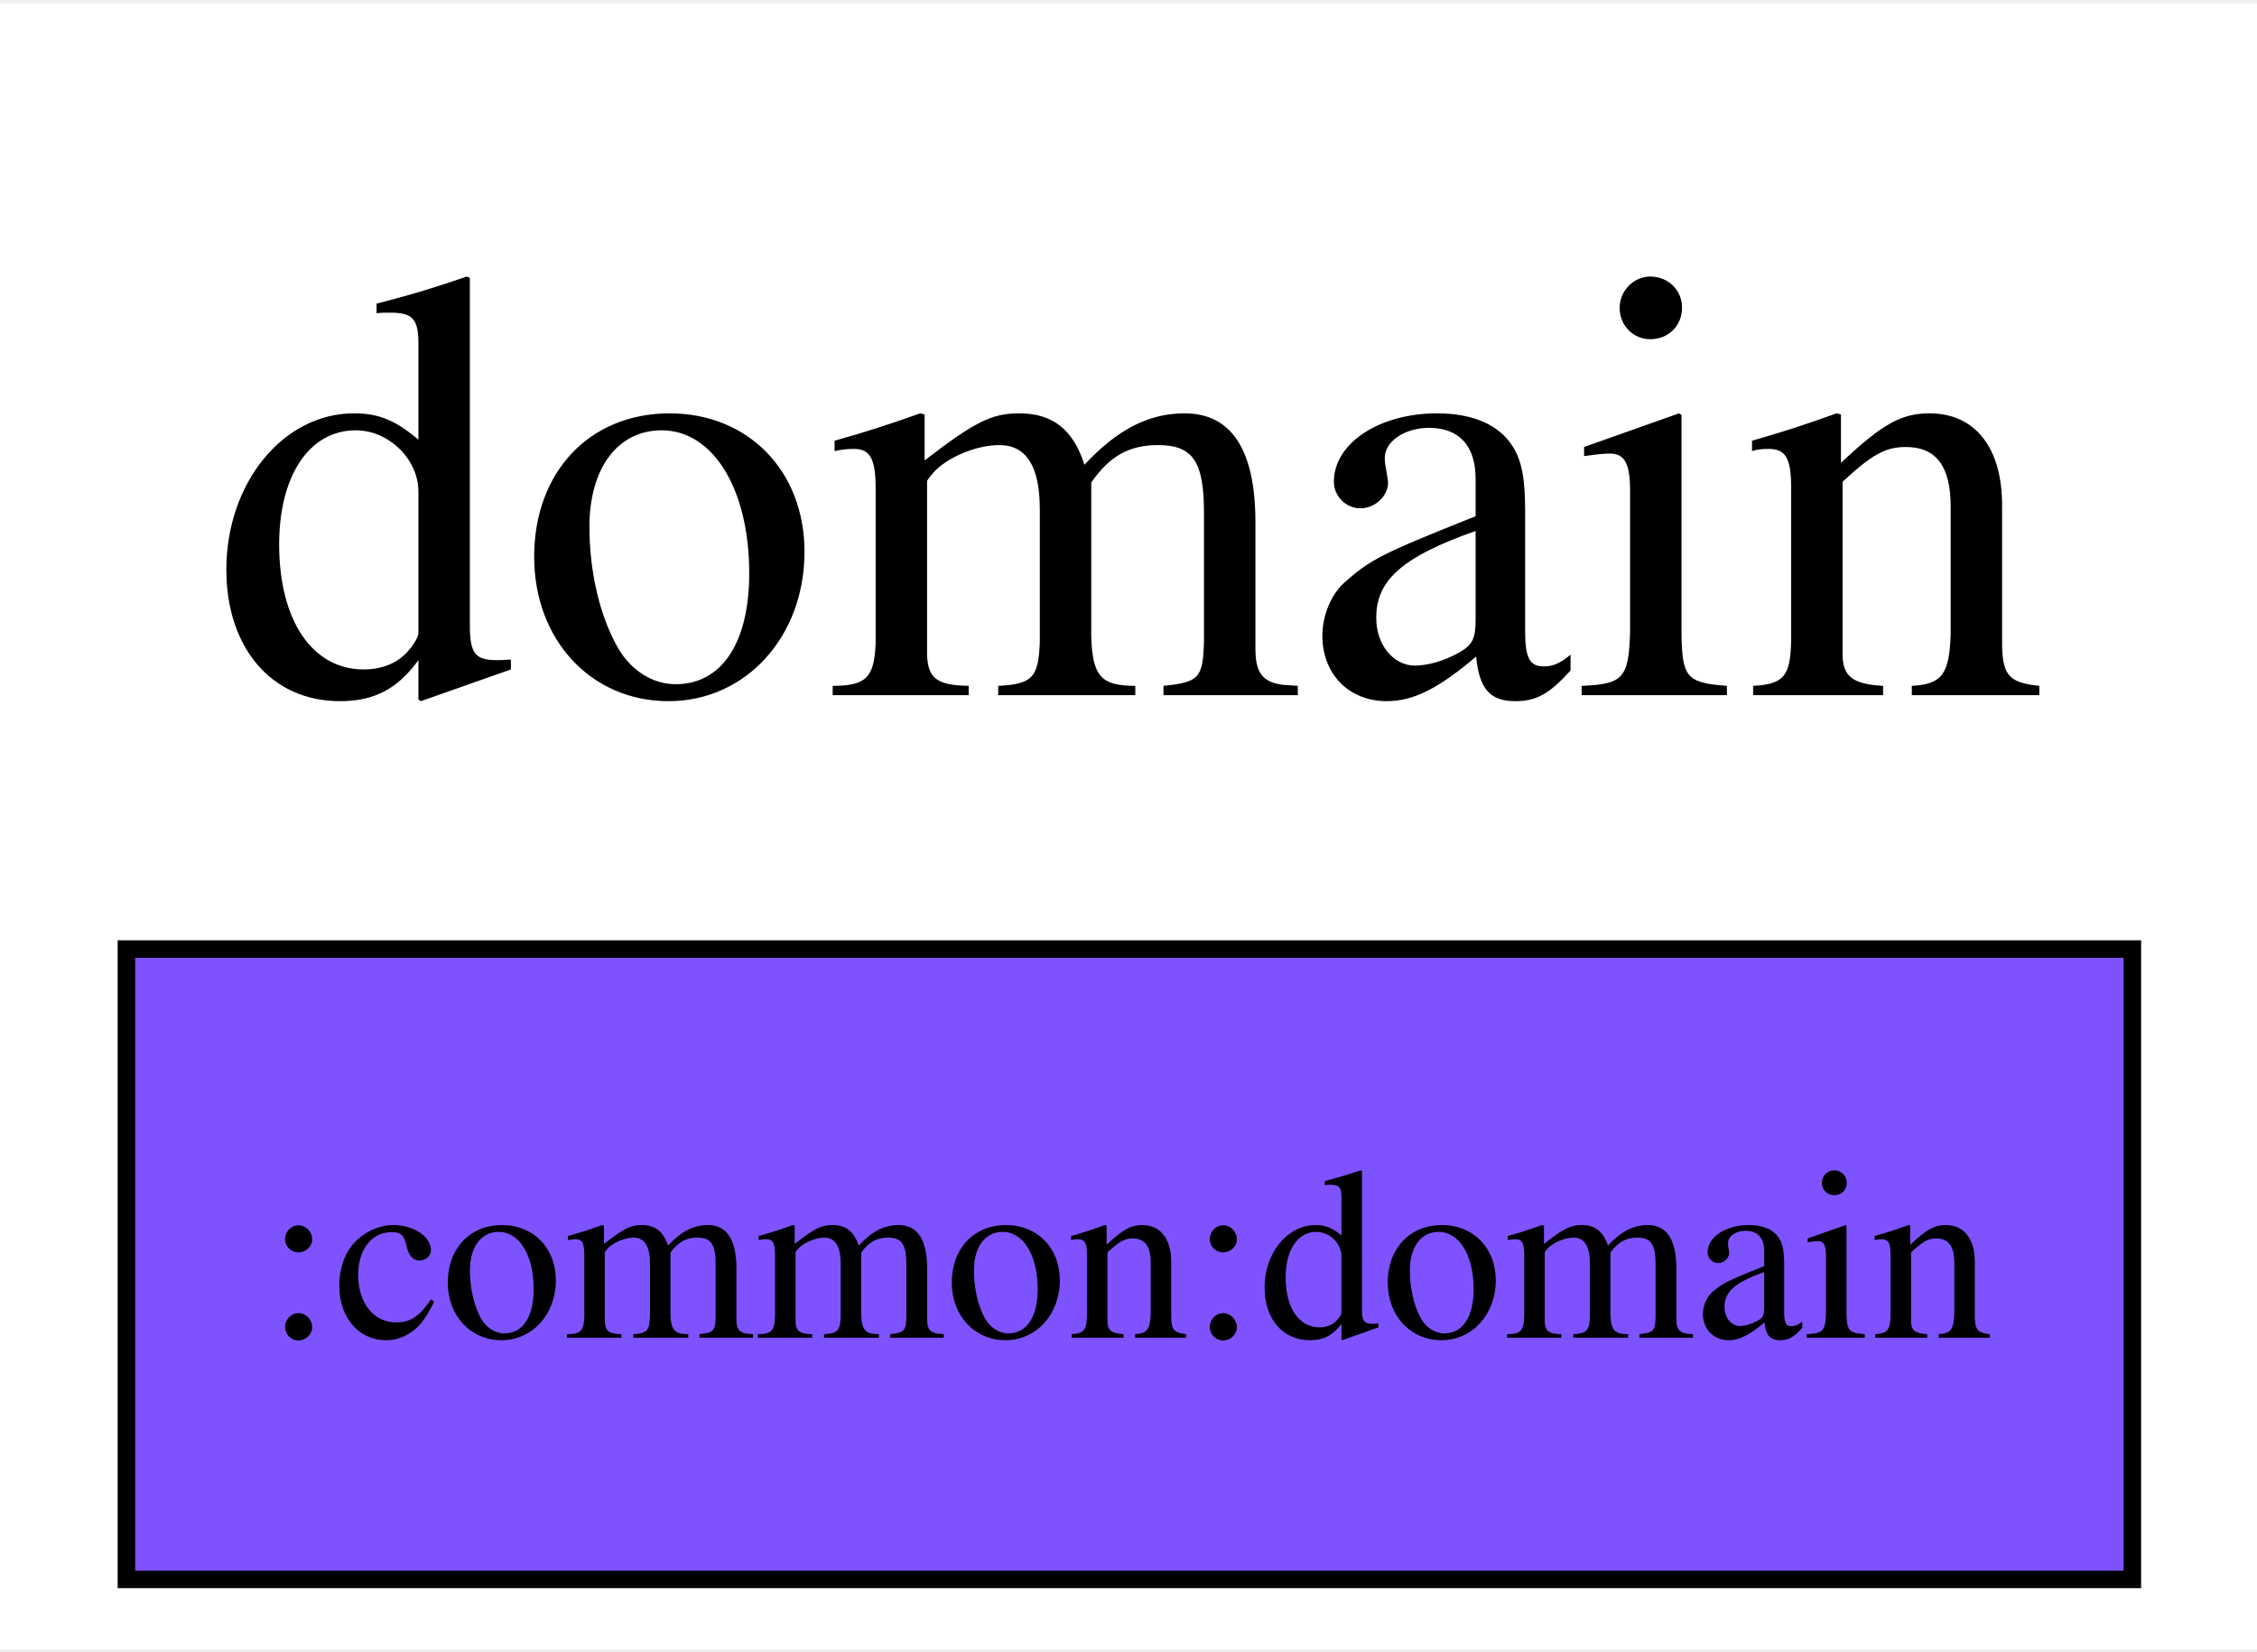
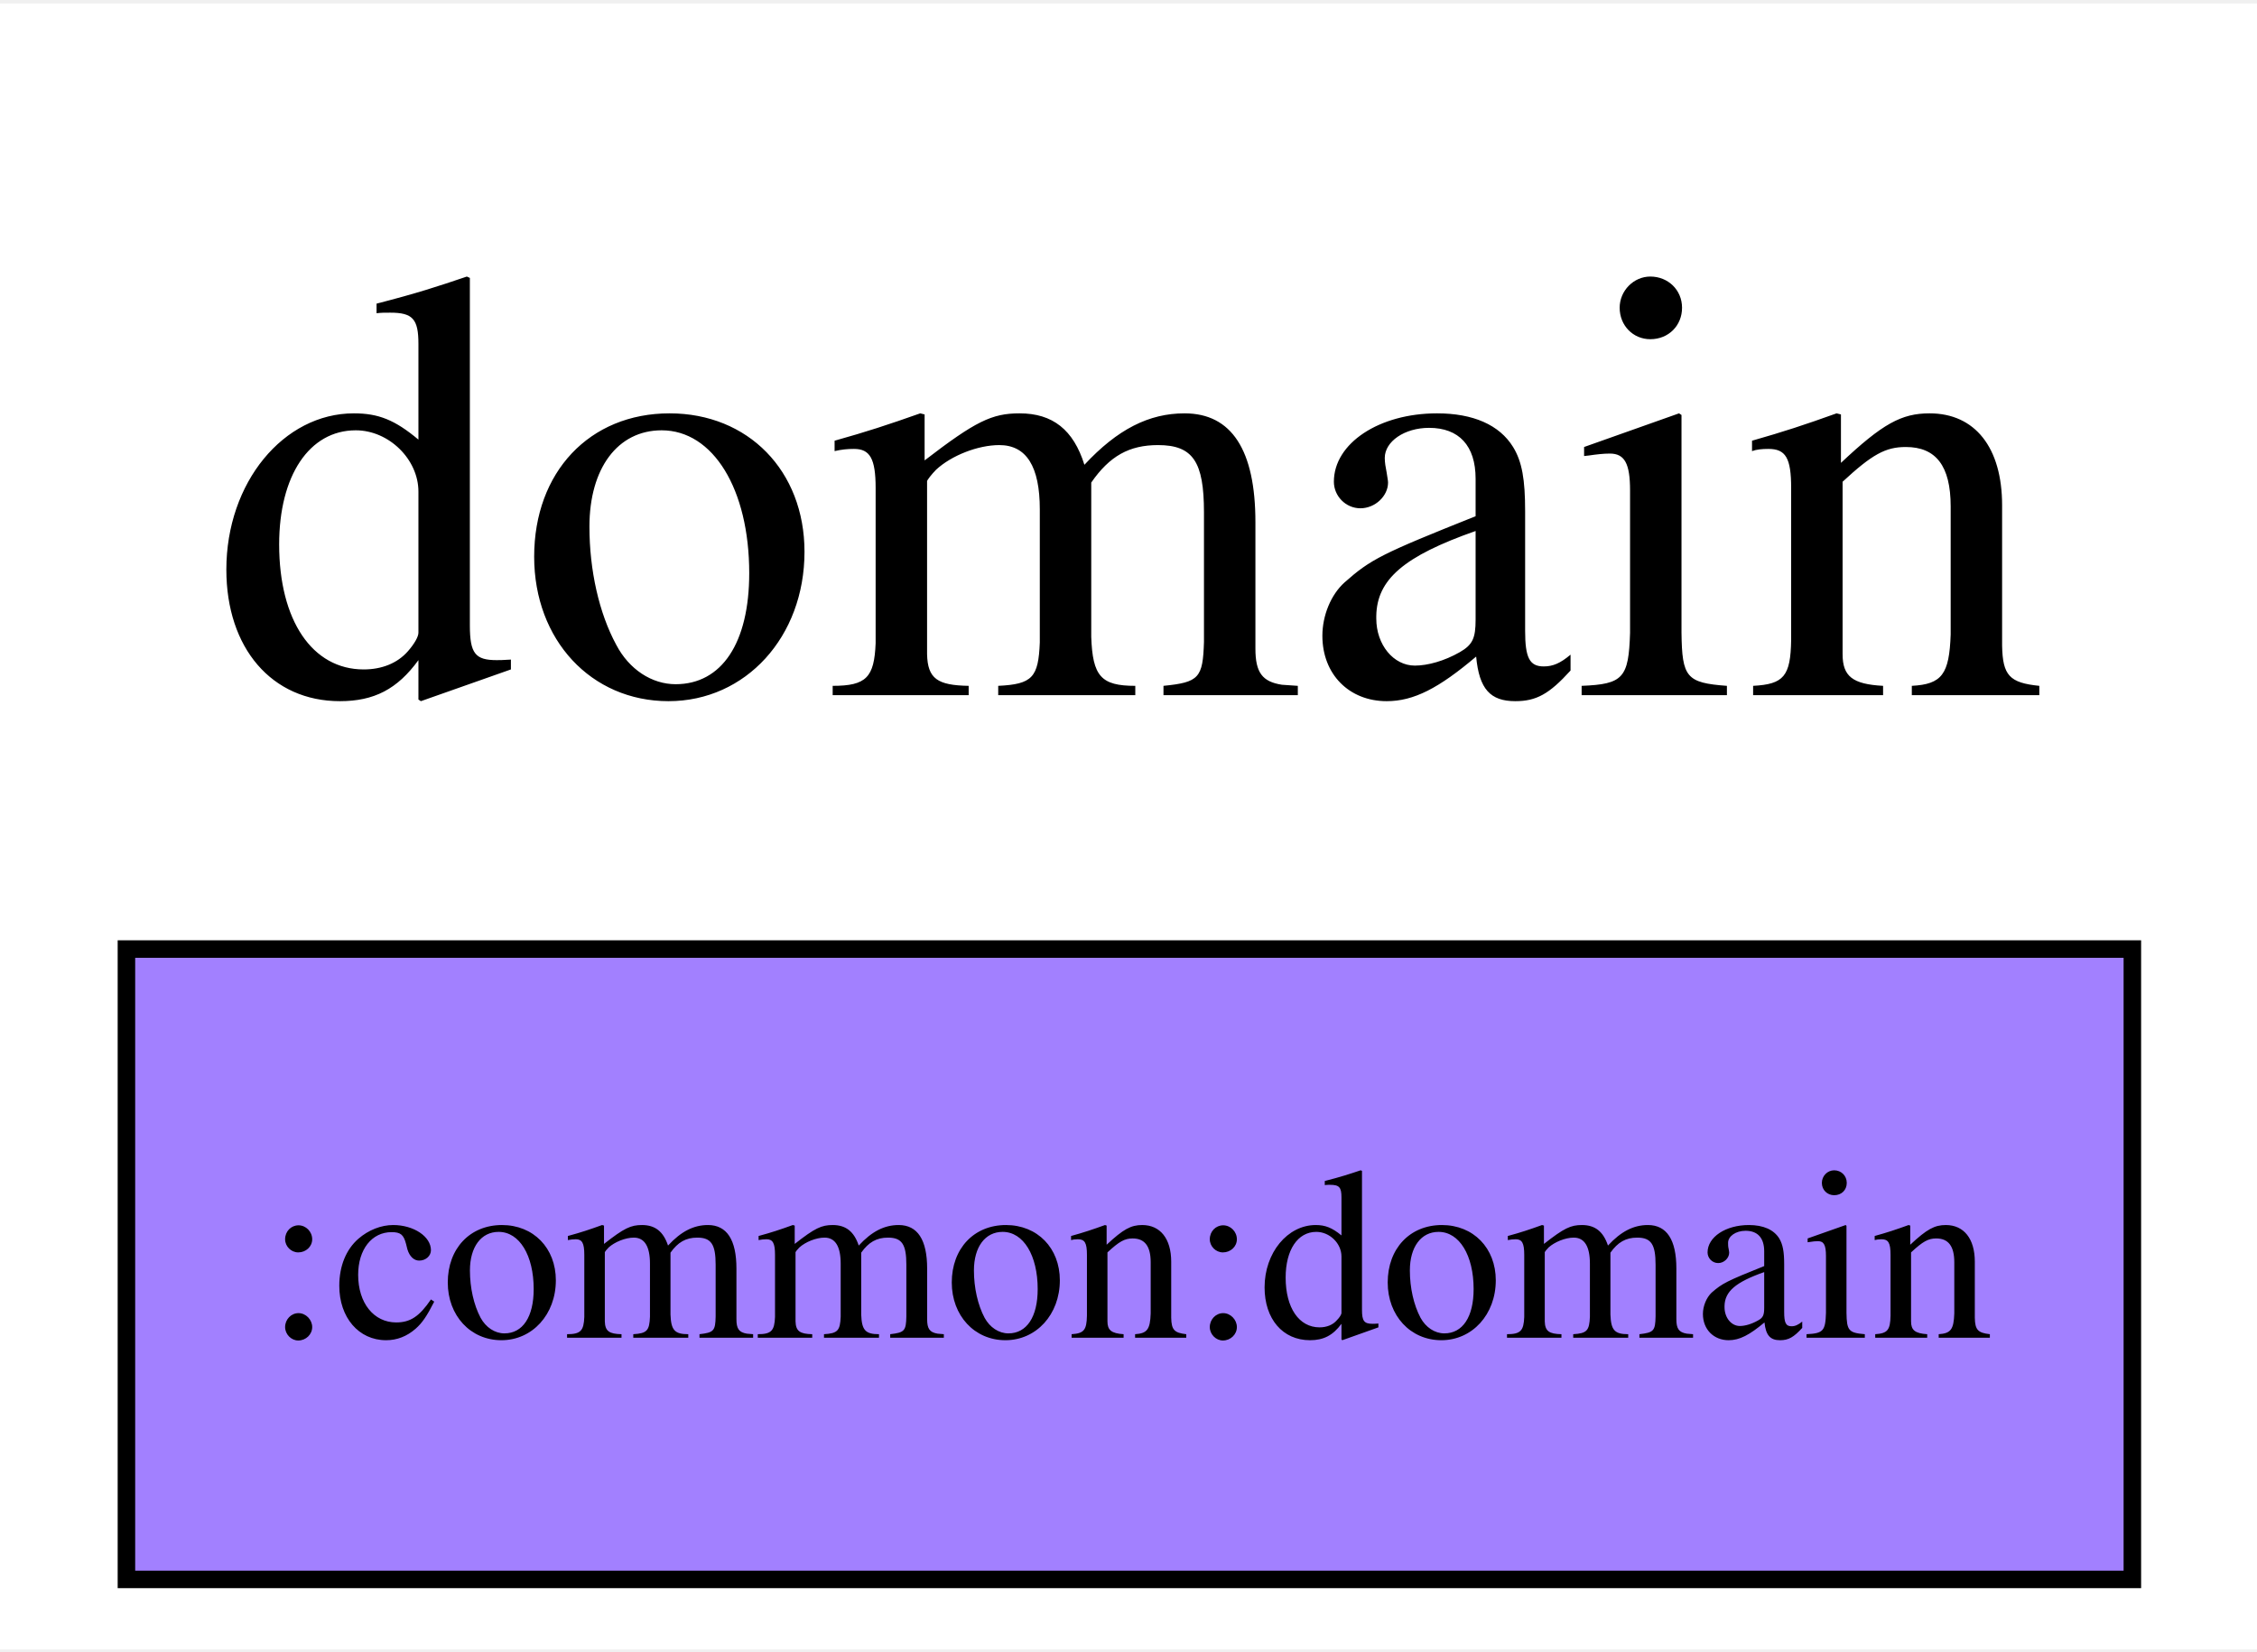
<svg xmlns="http://www.w3.org/2000/svg" width="179px" height="131px" viewBox="0.00 0.00 128.99 94.00">
  <g id="graph0" class="graph" transform="scale(1.000792 1.000792) rotate(0.0) translate(4.0 90.0)">
    <polygon fill="white" stroke="transparent" points="-4,4 -4,-90 124.99,-90 124.99,4 -4,4" />
    <text text-anchor="middle" x="60.49" y="-50.5" font-family="Times,serif" font-size="35.00">
            domain
        </text>
    <g id="node1" class="node">
-       <polygon fill="#7f52ff" stroke="black" points="117.77,-36 3.22,-36 3.22,0 117.77,0 117.77,-36" />
+       <polygon fill="#A280FF" stroke="black" points="117.77,-36 3.22,-36 3.22,0 117.77,0 117.77,-36" />
      <text text-anchor="middle" x="60.49" y="-13.8" font-family="Times,serif" font-size="14.00">:common:domain
            </text>
    </g>
  </g>
</svg>
